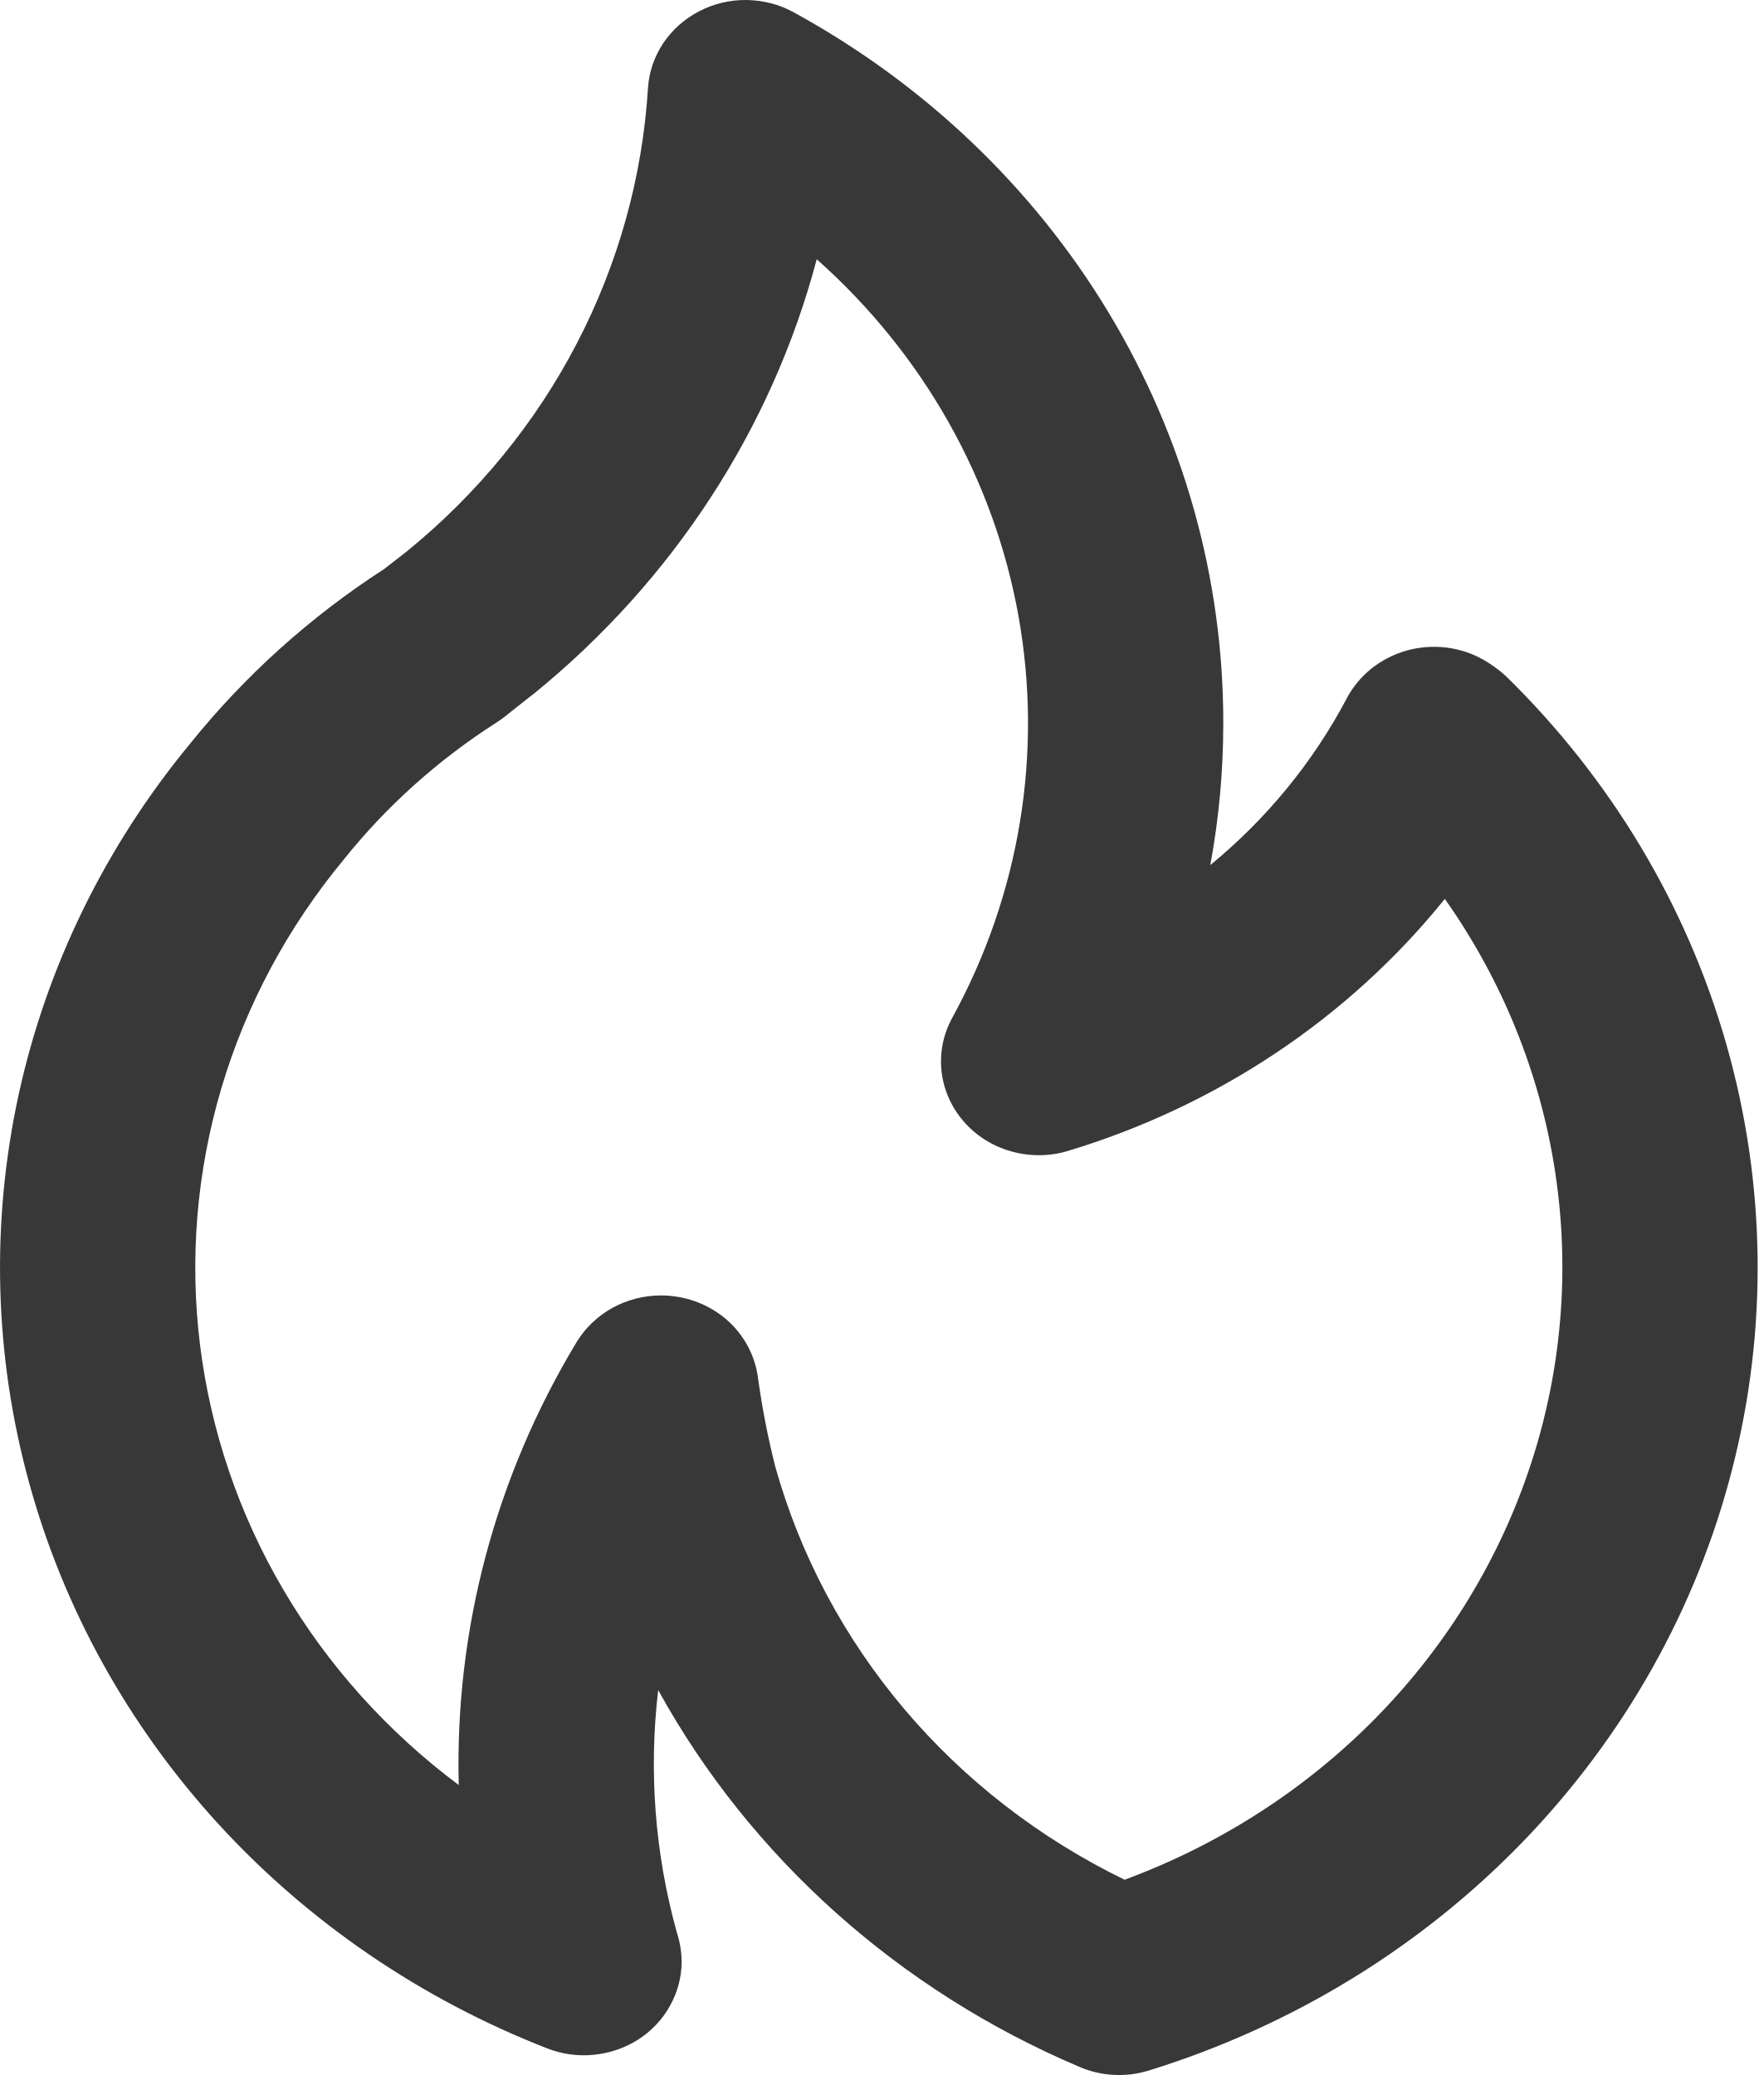
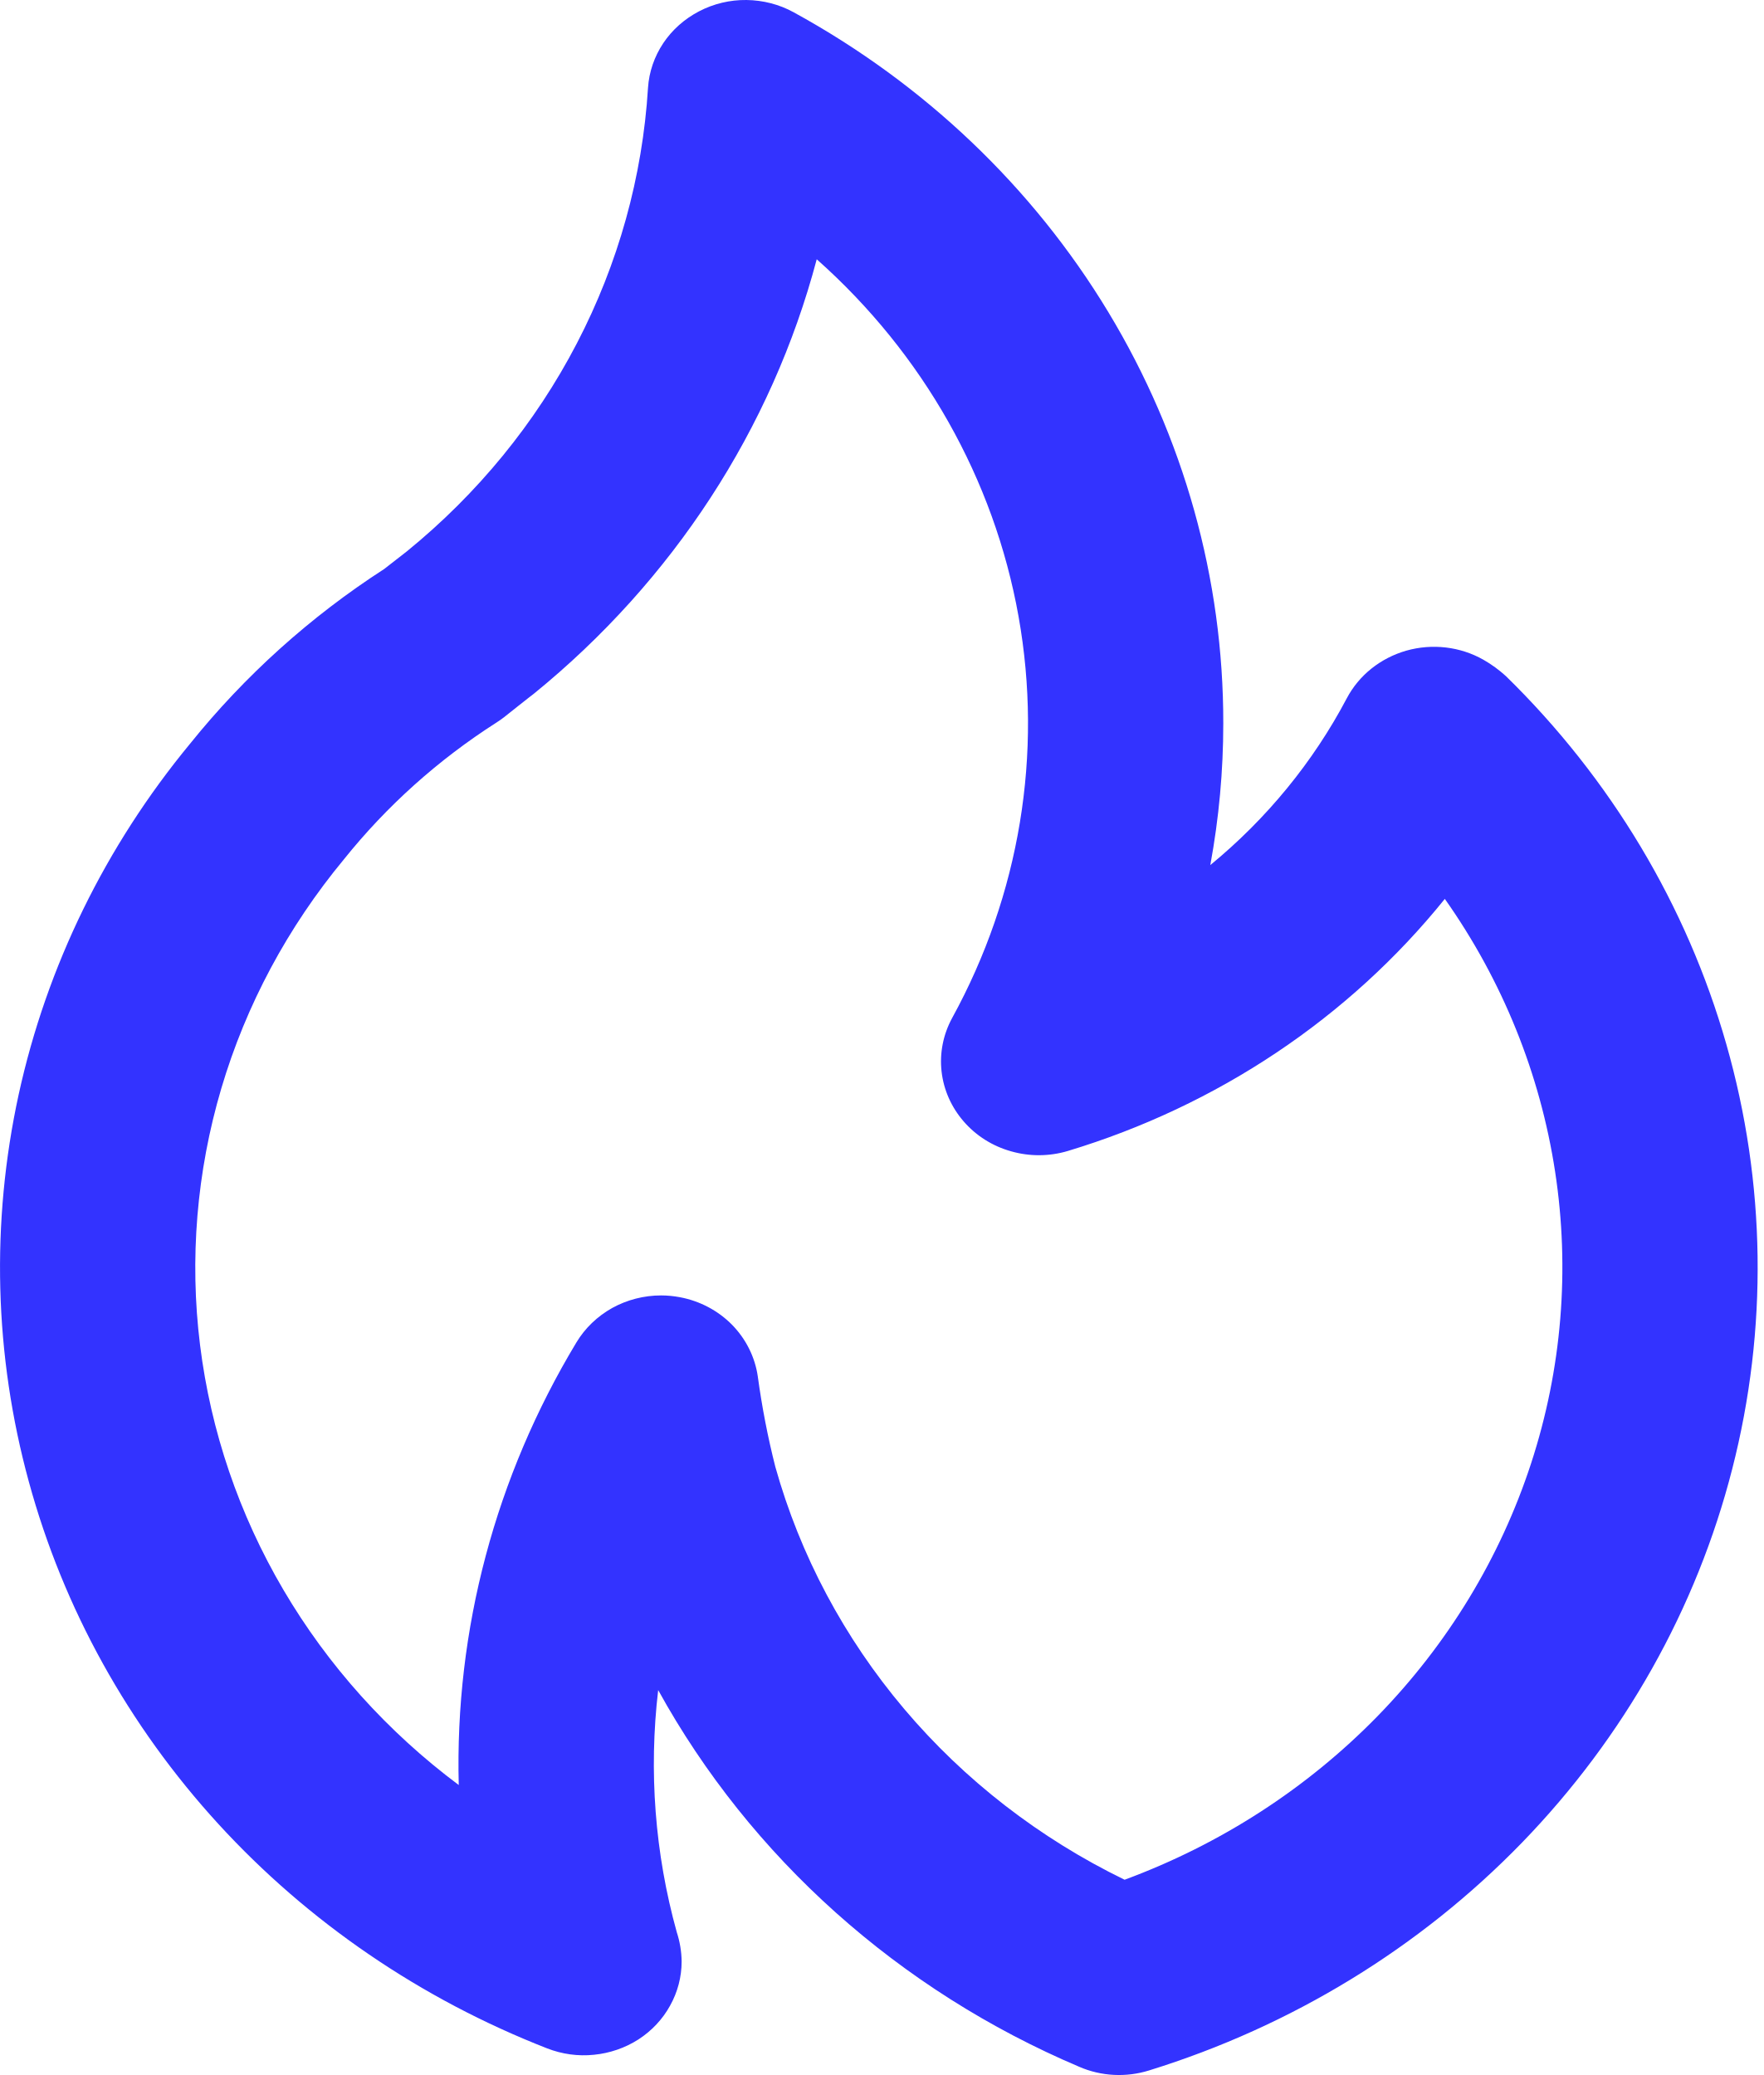
<svg xmlns="http://www.w3.org/2000/svg" width="17" height="20" viewBox="0 0 17 20" fill="none">
-   <path id="Vector" d="M5.145 6.686L5.143 6.688L5.141 6.689L5.145 6.686ZM14.513 6.517C14.447 6.457 14.375 6.404 14.296 6.359C14.185 6.296 14.062 6.256 13.935 6.241C13.807 6.226 13.678 6.236 13.554 6.271C13.431 6.306 13.316 6.365 13.217 6.444C13.118 6.523 13.037 6.621 12.979 6.731C12.655 7.345 12.208 7.891 11.664 8.338C11.747 7.887 11.789 7.431 11.789 6.973C11.791 5.581 11.409 4.213 10.681 3.008C9.954 1.804 8.907 0.807 7.648 0.118C7.51 0.042 7.353 0.002 7.194 4.68429e-05C7.034 -0.002 6.877 0.036 6.737 0.109C6.597 0.182 6.478 0.287 6.392 0.416C6.306 0.545 6.255 0.693 6.245 0.846C6.192 1.703 5.959 2.541 5.559 3.31C5.16 4.078 4.602 4.76 3.92 5.315L3.703 5.484C2.989 5.945 2.358 6.514 1.832 7.168C1.016 8.156 0.45 9.314 0.18 10.549C-0.089 11.784 -0.056 13.062 0.278 14.282C0.611 15.503 1.237 16.632 2.104 17.58C2.971 18.527 4.056 19.268 5.272 19.743C5.415 19.799 5.57 19.821 5.724 19.805C5.877 19.79 6.025 19.739 6.153 19.657C6.281 19.574 6.386 19.462 6.458 19.331C6.531 19.2 6.569 19.054 6.569 18.906C6.568 18.81 6.552 18.715 6.522 18.623C6.311 17.863 6.251 17.072 6.343 16.29C7.233 17.904 8.663 19.183 10.401 19.921C10.613 20.013 10.853 20.025 11.074 19.956C12.448 19.53 13.685 18.774 14.669 17.759C15.652 16.744 16.35 15.504 16.694 14.158C17.039 12.811 17.019 11.402 16.637 10.065C16.256 8.728 15.524 7.506 14.513 6.517ZM10.838 18.118C10.018 17.719 9.294 17.158 8.714 16.472C8.135 15.787 7.711 14.991 7.472 14.138C7.399 13.851 7.343 13.56 7.303 13.267C7.276 13.08 7.189 12.906 7.055 12.769C6.92 12.632 6.744 12.539 6.551 12.503C6.492 12.492 6.431 12.486 6.371 12.486C6.206 12.486 6.043 12.528 5.9 12.607C5.757 12.687 5.638 12.801 5.555 12.939C4.775 14.233 4.382 15.709 4.421 17.205C3.734 16.692 3.16 16.053 2.732 15.325C2.304 14.597 2.031 13.795 1.928 12.965C1.825 12.136 1.895 11.294 2.133 10.49C2.371 9.686 2.773 8.936 3.315 8.282C3.726 7.769 4.223 7.323 4.785 6.964C4.809 6.949 4.832 6.932 4.855 6.915C4.855 6.915 5.134 6.693 5.143 6.688C6.484 5.598 7.438 4.134 7.871 2.499C8.897 3.41 9.58 4.62 9.816 5.942C10.052 7.265 9.827 8.625 9.176 9.812C9.09 9.97 9.054 10.149 9.074 10.327C9.094 10.505 9.168 10.672 9.288 10.81C9.407 10.947 9.565 11.047 9.744 11.097C9.922 11.148 10.112 11.147 10.29 11.094C11.731 10.659 12.999 9.812 13.924 8.664C14.48 9.452 14.843 10.351 14.987 11.294C15.131 12.236 15.052 13.197 14.755 14.106C14.458 15.015 13.952 15.848 13.274 16.543C12.596 17.237 11.763 17.776 10.838 18.118Z" fill="#383838" />
+   <path id="Vector" d="M5.145 6.686L5.143 6.688L5.141 6.689L5.145 6.686ZM14.513 6.517C14.447 6.457 14.375 6.404 14.296 6.359C14.185 6.296 14.062 6.256 13.935 6.241C13.807 6.226 13.678 6.236 13.554 6.271C13.431 6.306 13.316 6.365 13.217 6.444C13.118 6.523 13.037 6.621 12.979 6.731C12.655 7.345 12.208 7.891 11.664 8.338C11.747 7.887 11.789 7.431 11.789 6.973C11.791 5.581 11.409 4.213 10.681 3.008C9.954 1.804 8.907 0.807 7.648 0.118C7.51 0.042 7.353 0.002 7.194 4.68429e-05C7.034 -0.002 6.877 0.036 6.737 0.109C6.597 0.182 6.478 0.287 6.392 0.416C6.306 0.545 6.255 0.693 6.245 0.846C6.192 1.703 5.959 2.541 5.559 3.31C5.16 4.078 4.602 4.76 3.92 5.315L3.703 5.484C2.989 5.945 2.358 6.514 1.832 7.168C1.016 8.156 0.45 9.314 0.18 10.549C-0.089 11.784 -0.056 13.062 0.278 14.282C0.611 15.503 1.237 16.632 2.104 17.58C2.971 18.527 4.056 19.268 5.272 19.743C5.415 19.799 5.57 19.821 5.724 19.805C5.877 19.79 6.025 19.739 6.153 19.657C6.281 19.574 6.386 19.462 6.458 19.331C6.531 19.2 6.569 19.054 6.569 18.906C6.568 18.81 6.552 18.715 6.522 18.623C6.311 17.863 6.251 17.072 6.343 16.29C7.233 17.904 8.663 19.183 10.401 19.921C10.613 20.013 10.853 20.025 11.074 19.956C12.448 19.53 13.685 18.774 14.669 17.759C15.652 16.744 16.35 15.504 16.694 14.158C17.039 12.811 17.019 11.402 16.637 10.065C16.256 8.728 15.524 7.506 14.513 6.517ZM10.838 18.118C10.018 17.719 9.294 17.158 8.714 16.472C8.135 15.787 7.711 14.991 7.472 14.138C7.399 13.851 7.343 13.56 7.303 13.267C7.276 13.08 7.189 12.906 7.055 12.769C6.92 12.632 6.744 12.539 6.551 12.503C6.492 12.492 6.431 12.486 6.371 12.486C6.206 12.486 6.043 12.528 5.9 12.607C5.757 12.687 5.638 12.801 5.555 12.939C4.775 14.233 4.382 15.709 4.421 17.205C3.734 16.692 3.16 16.053 2.732 15.325C2.304 14.597 2.031 13.795 1.928 12.965C1.825 12.136 1.895 11.294 2.133 10.49C2.371 9.686 2.773 8.936 3.315 8.282C3.726 7.769 4.223 7.323 4.785 6.964C4.809 6.949 4.832 6.932 4.855 6.915C4.855 6.915 5.134 6.693 5.143 6.688C6.484 5.598 7.438 4.134 7.871 2.499C8.897 3.41 9.58 4.62 9.816 5.942C10.052 7.265 9.827 8.625 9.176 9.812C9.09 9.97 9.054 10.149 9.074 10.327C9.094 10.505 9.168 10.672 9.288 10.81C9.407 10.947 9.565 11.047 9.744 11.097C9.922 11.148 10.112 11.147 10.29 11.094C11.731 10.659 12.999 9.812 13.924 8.664C14.48 9.452 14.843 10.351 14.987 11.294C15.131 12.236 15.052 13.197 14.755 14.106C14.458 15.015 13.952 15.848 13.274 16.543C12.596 17.237 11.763 17.776 10.838 18.118Z" fill="#3333ff" />
</svg>
